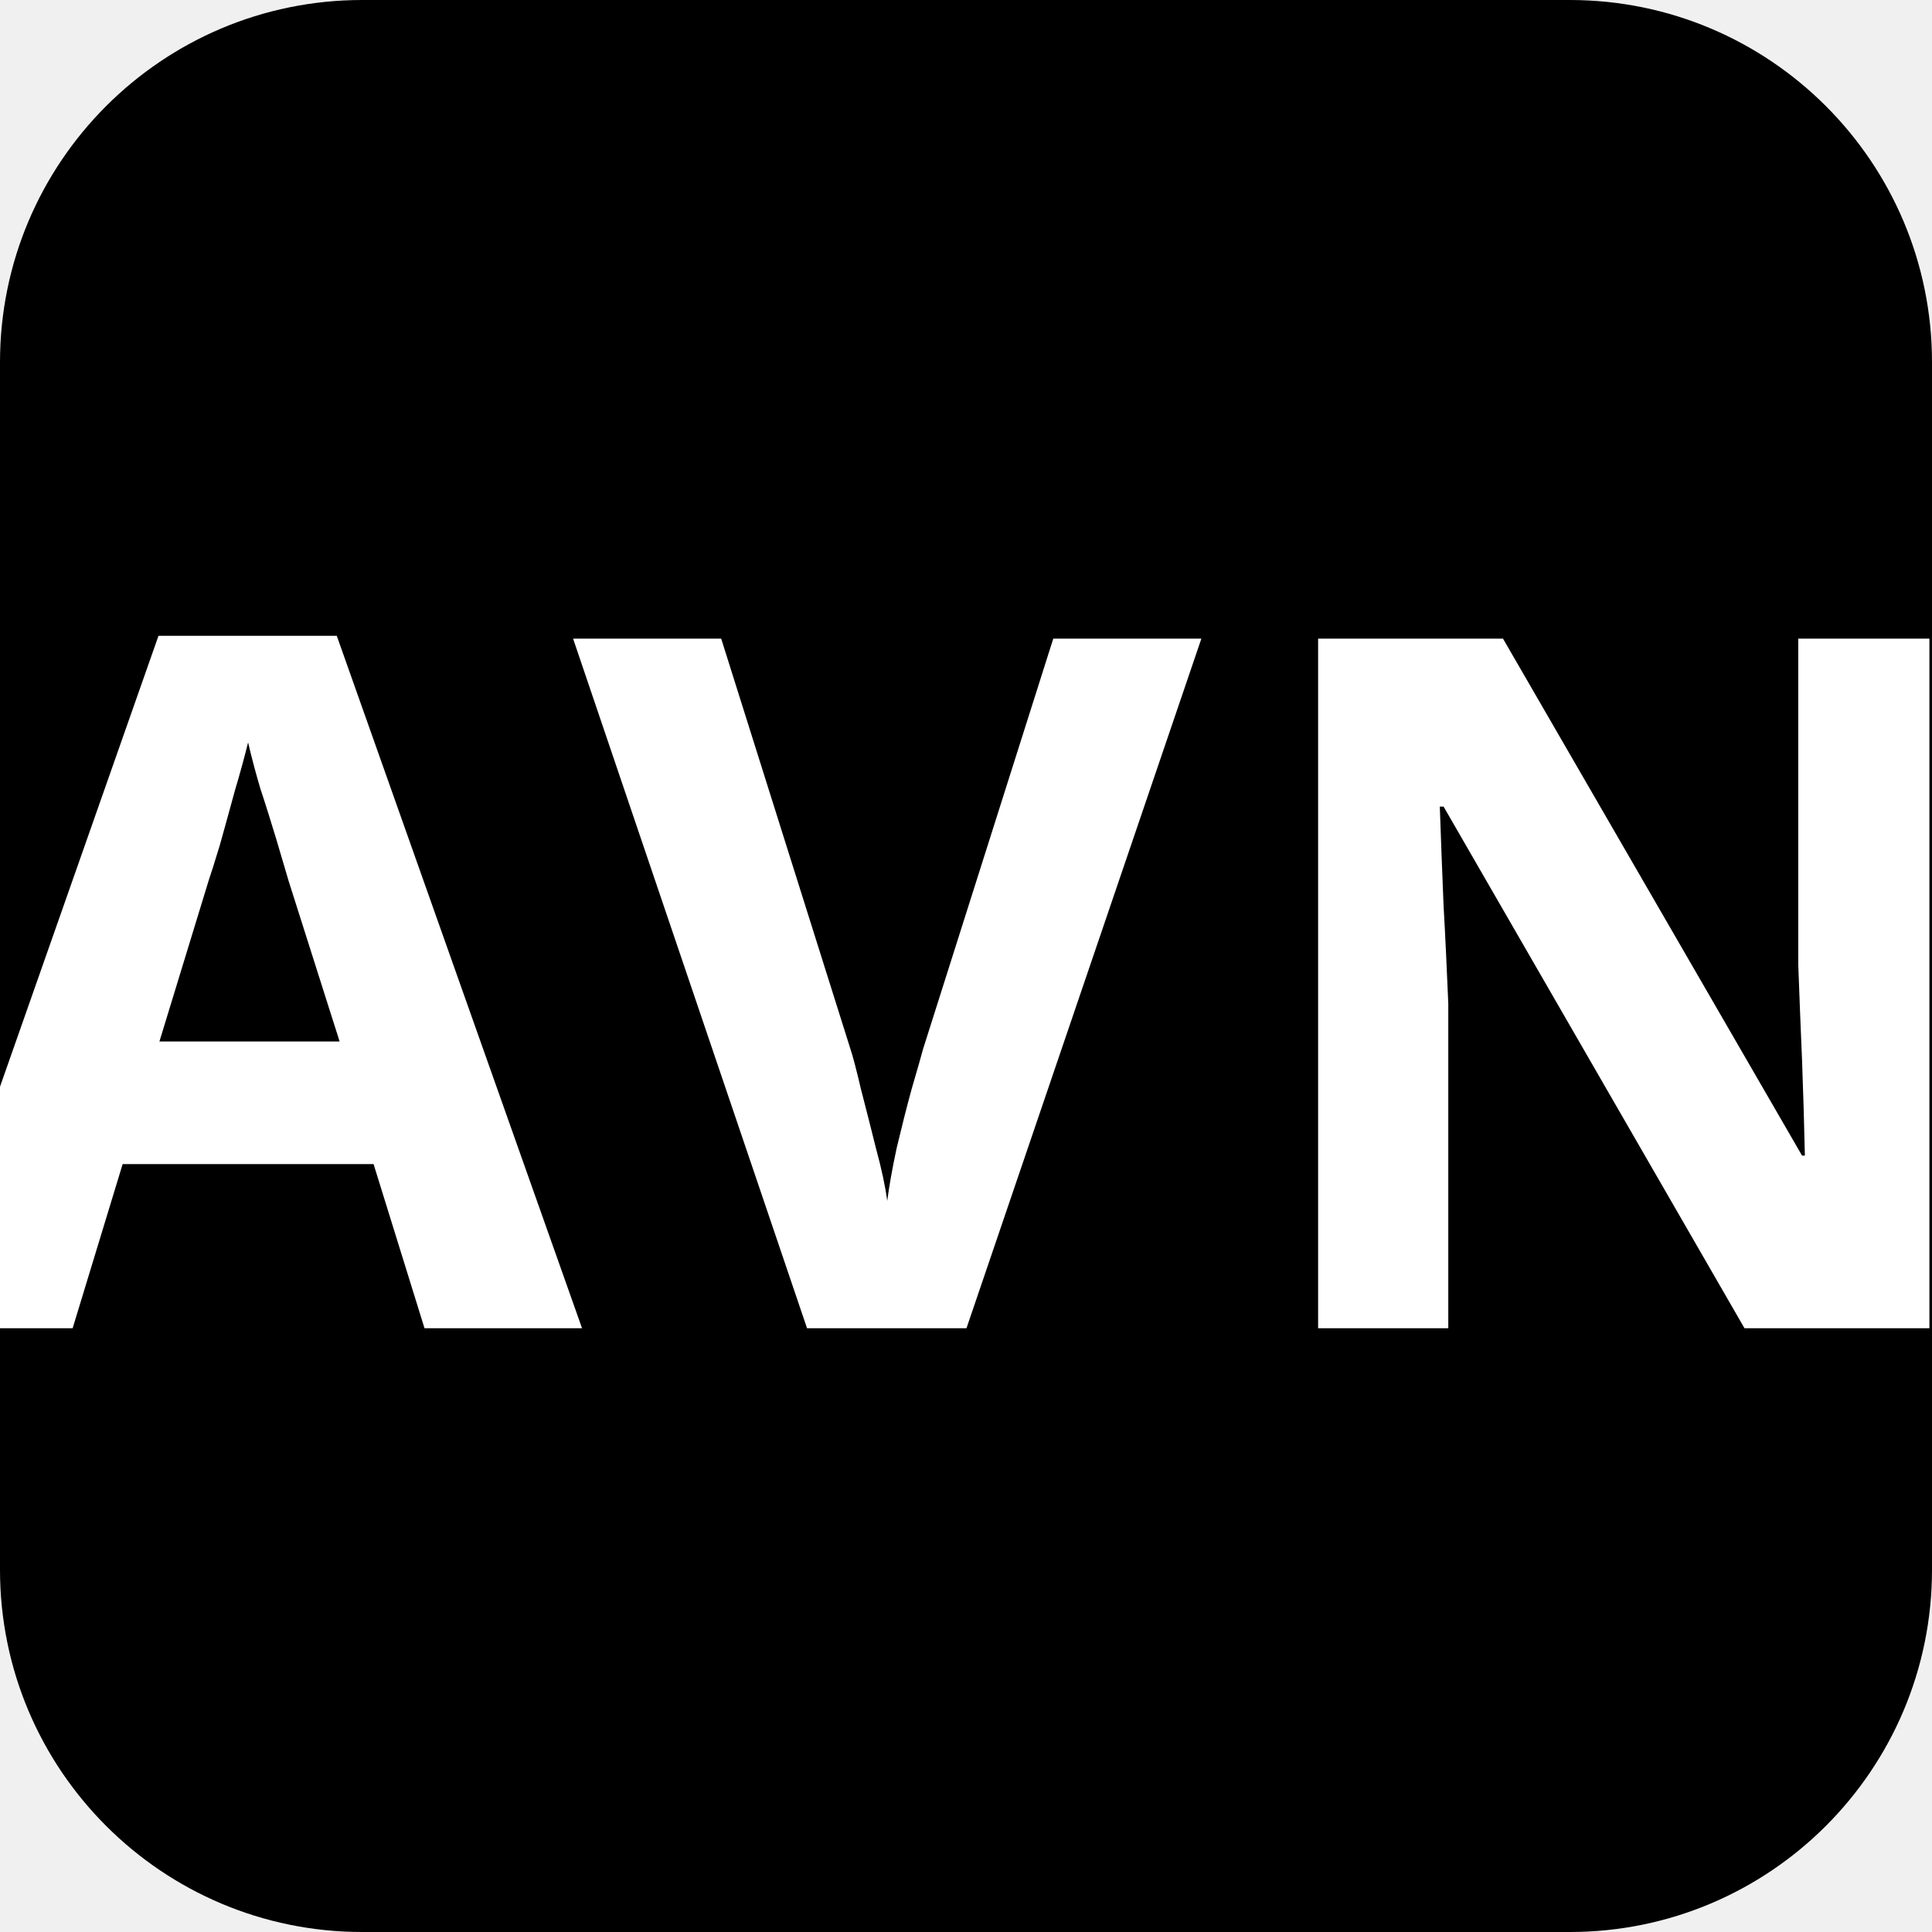
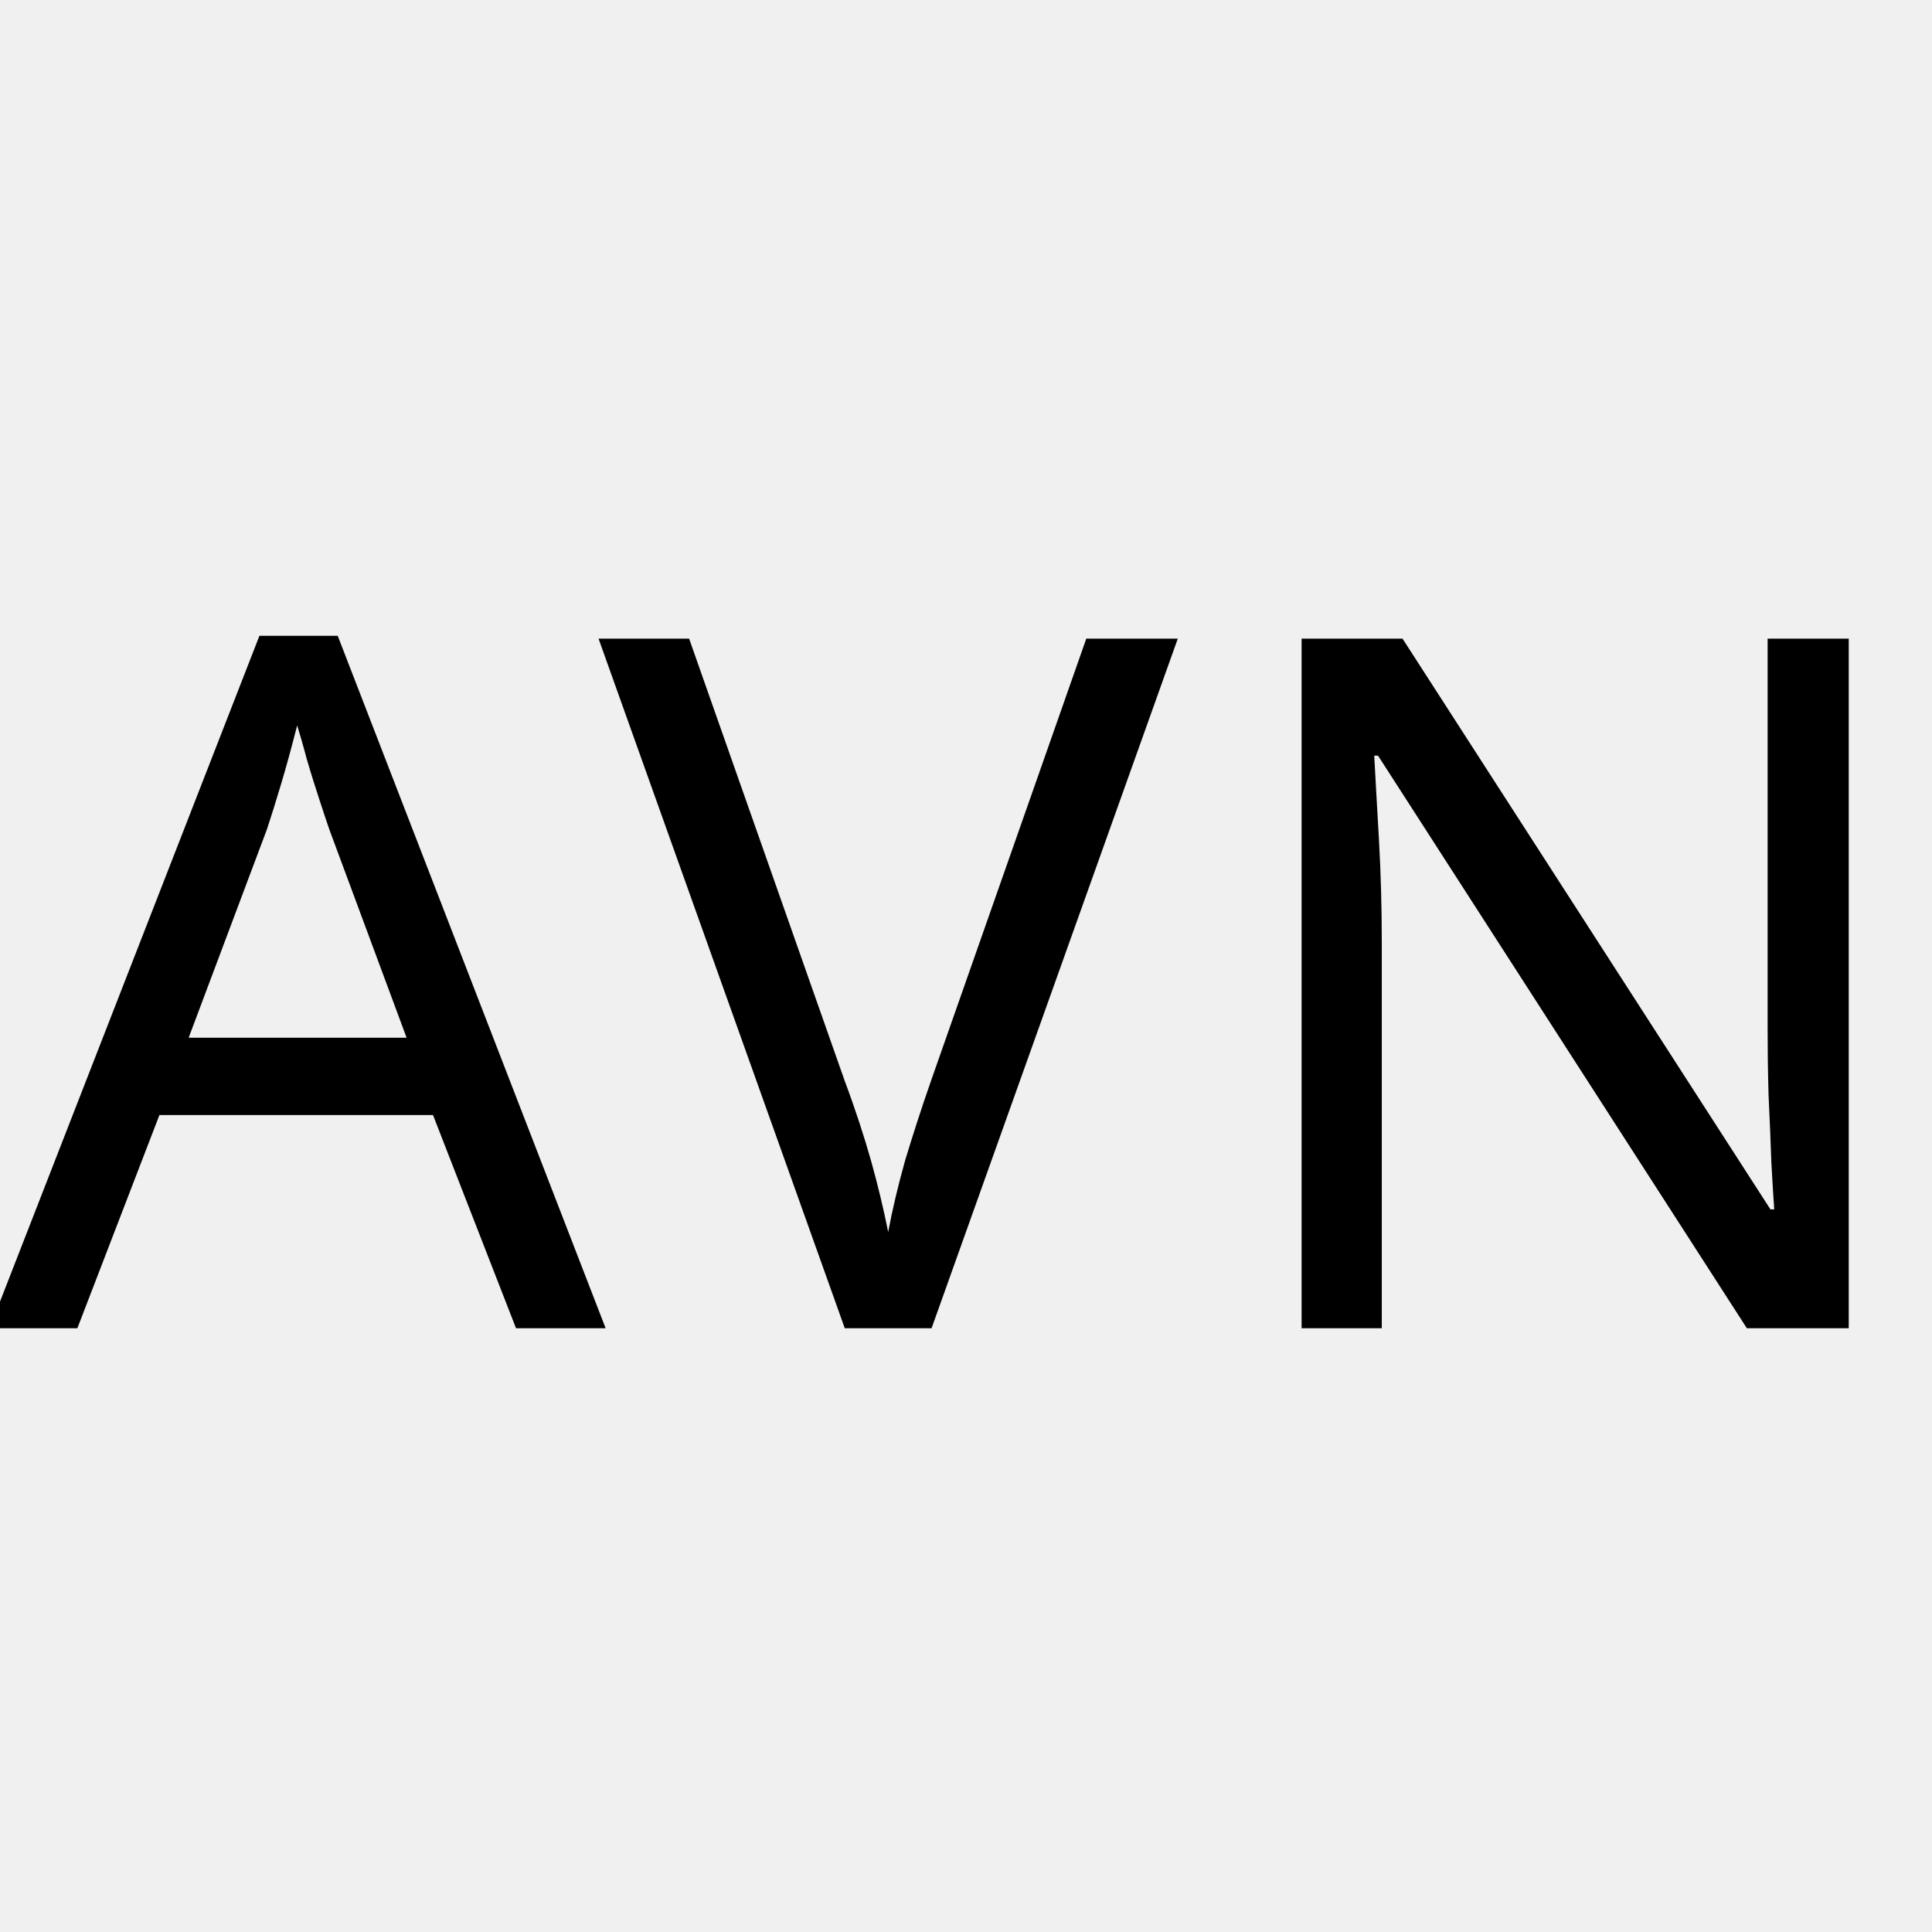
<svg xmlns="http://www.w3.org/2000/svg" width="32" height="32" viewBox="0 0 32 32" fill="none">
-   <rect width="32" height="32" rx="6" fill="black" />
-   <text x="16" y="22" font-family="DM Sans, sans-serif" font-size="16" font-weight="700" text-anchor="middle" fill="white" letter-spacing="0.5">AVN</text>
+   <text x="16" y="22" font-family="DM Sans, sans-serif" font-size="16" font-weight="500" text-anchor="middle" fill="black" letter-spacing="0.5">AVN</text>
</svg>
